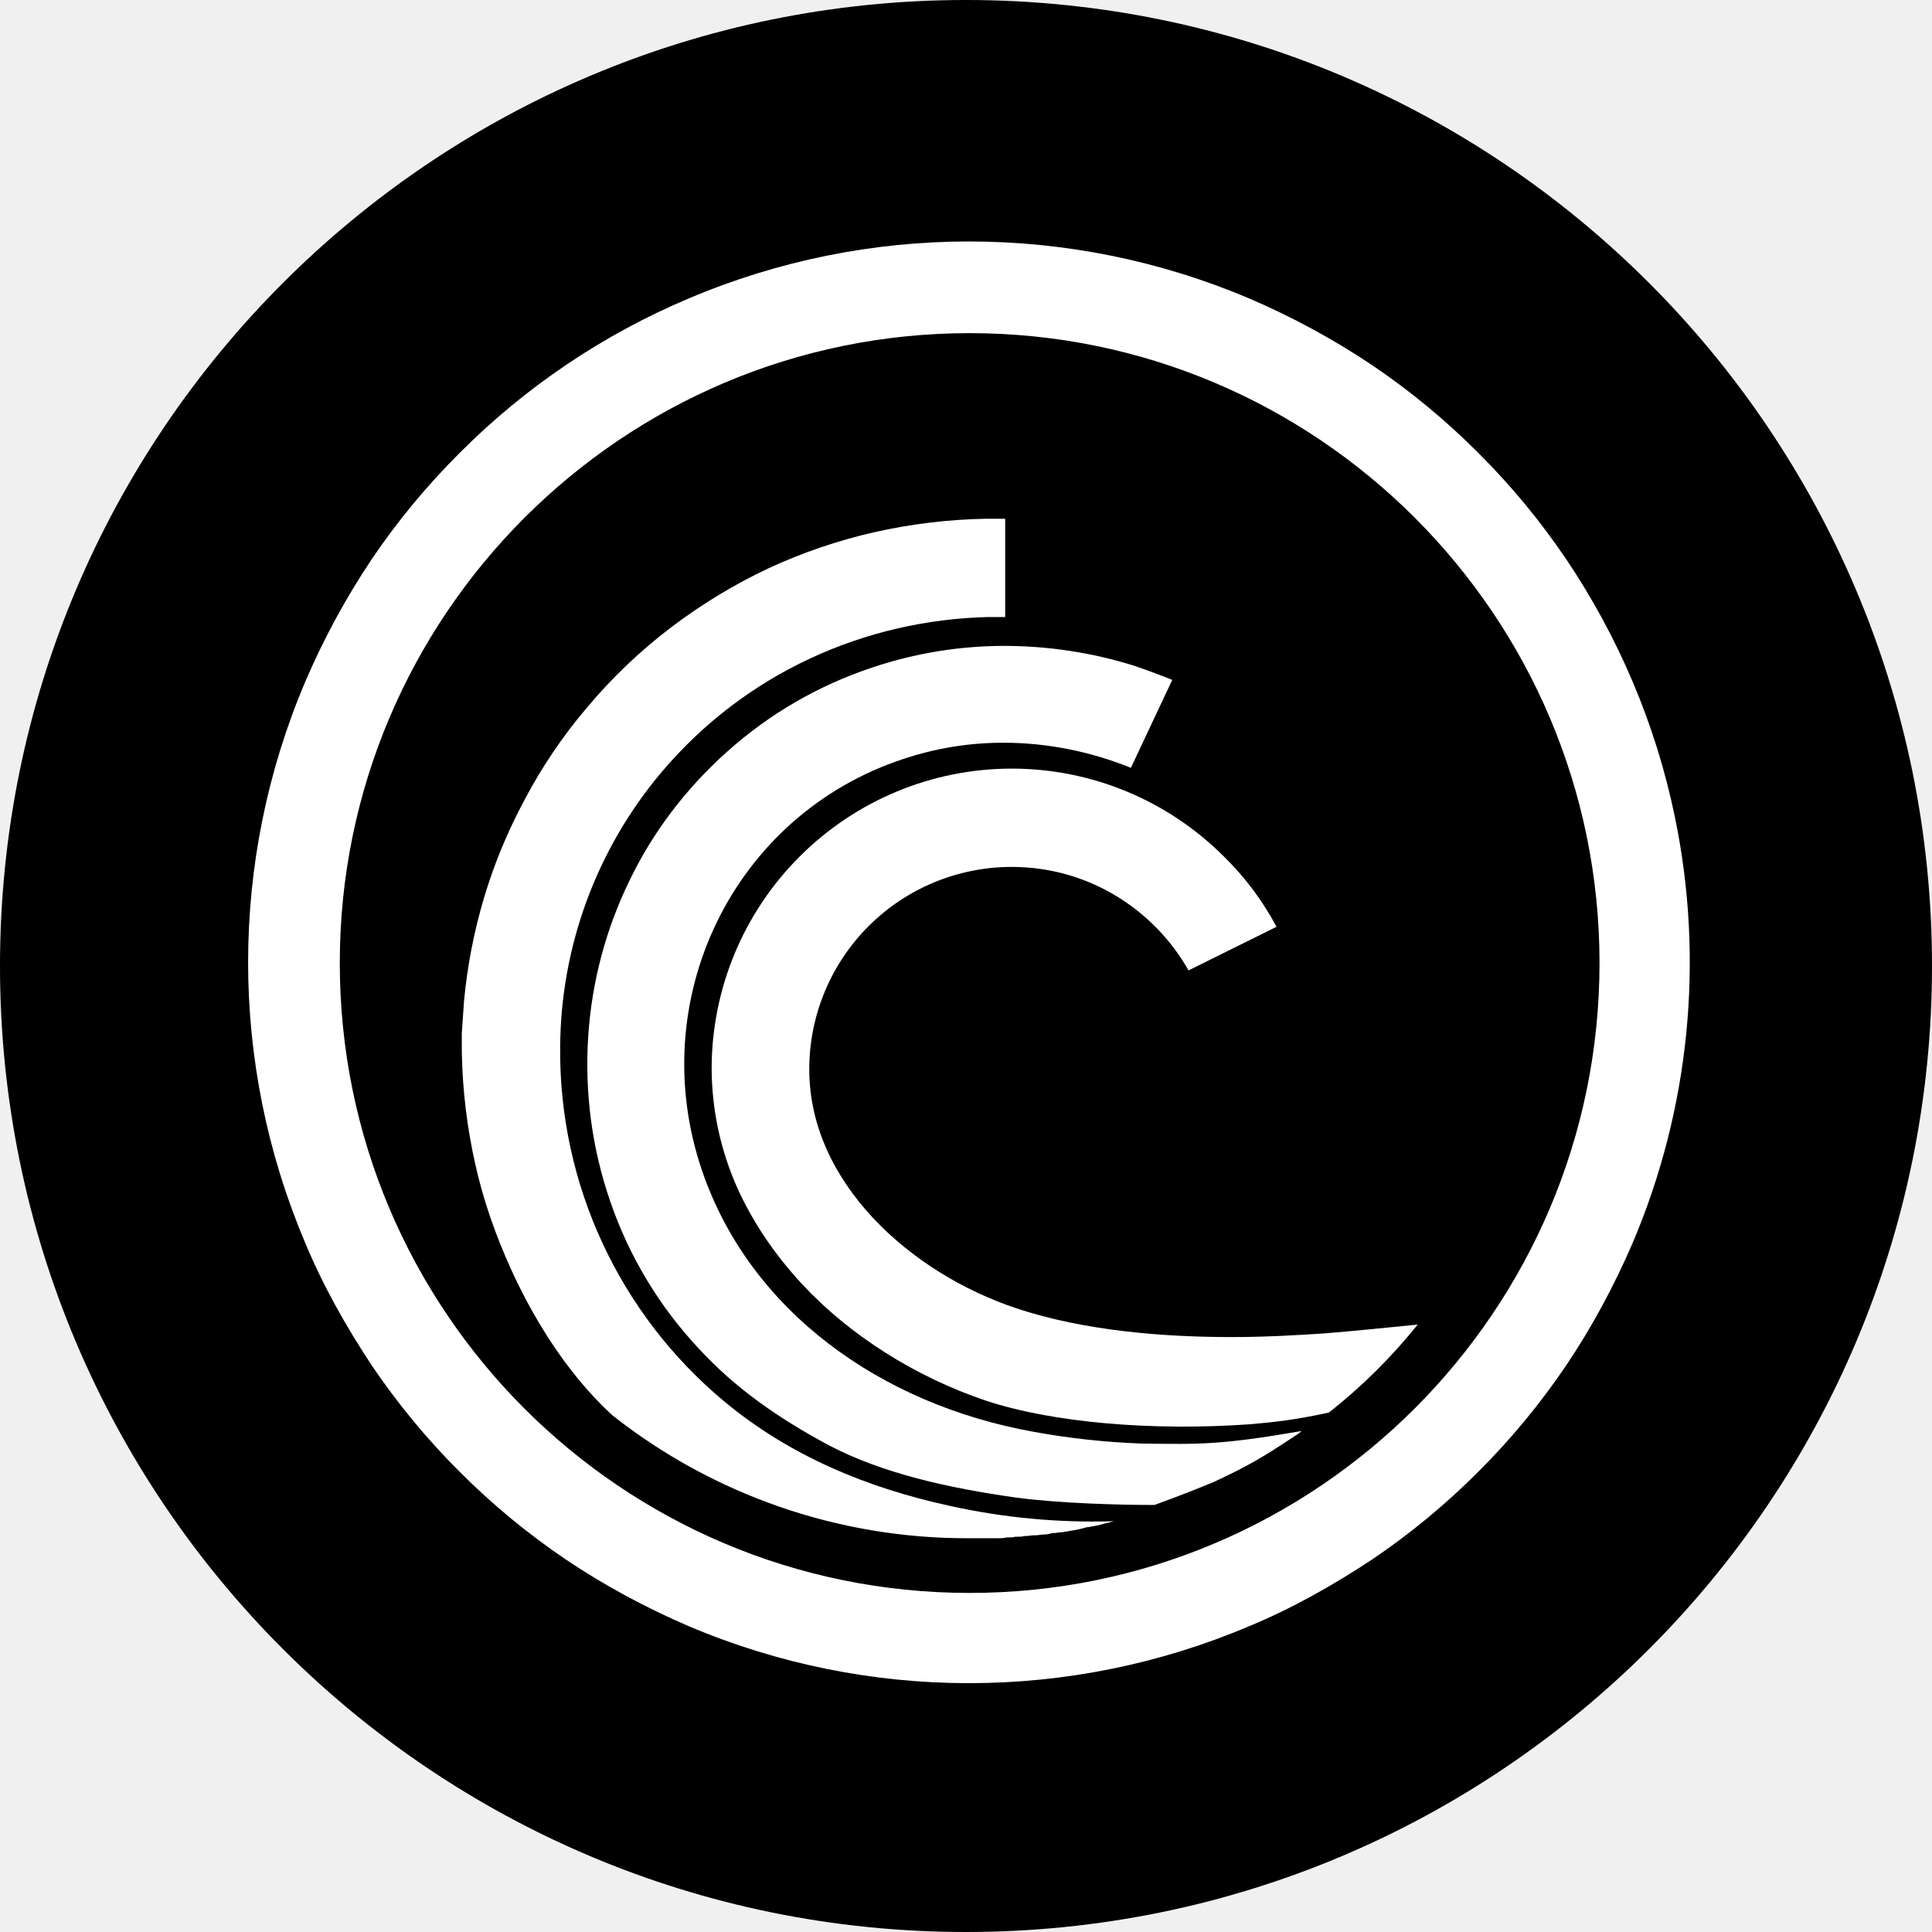
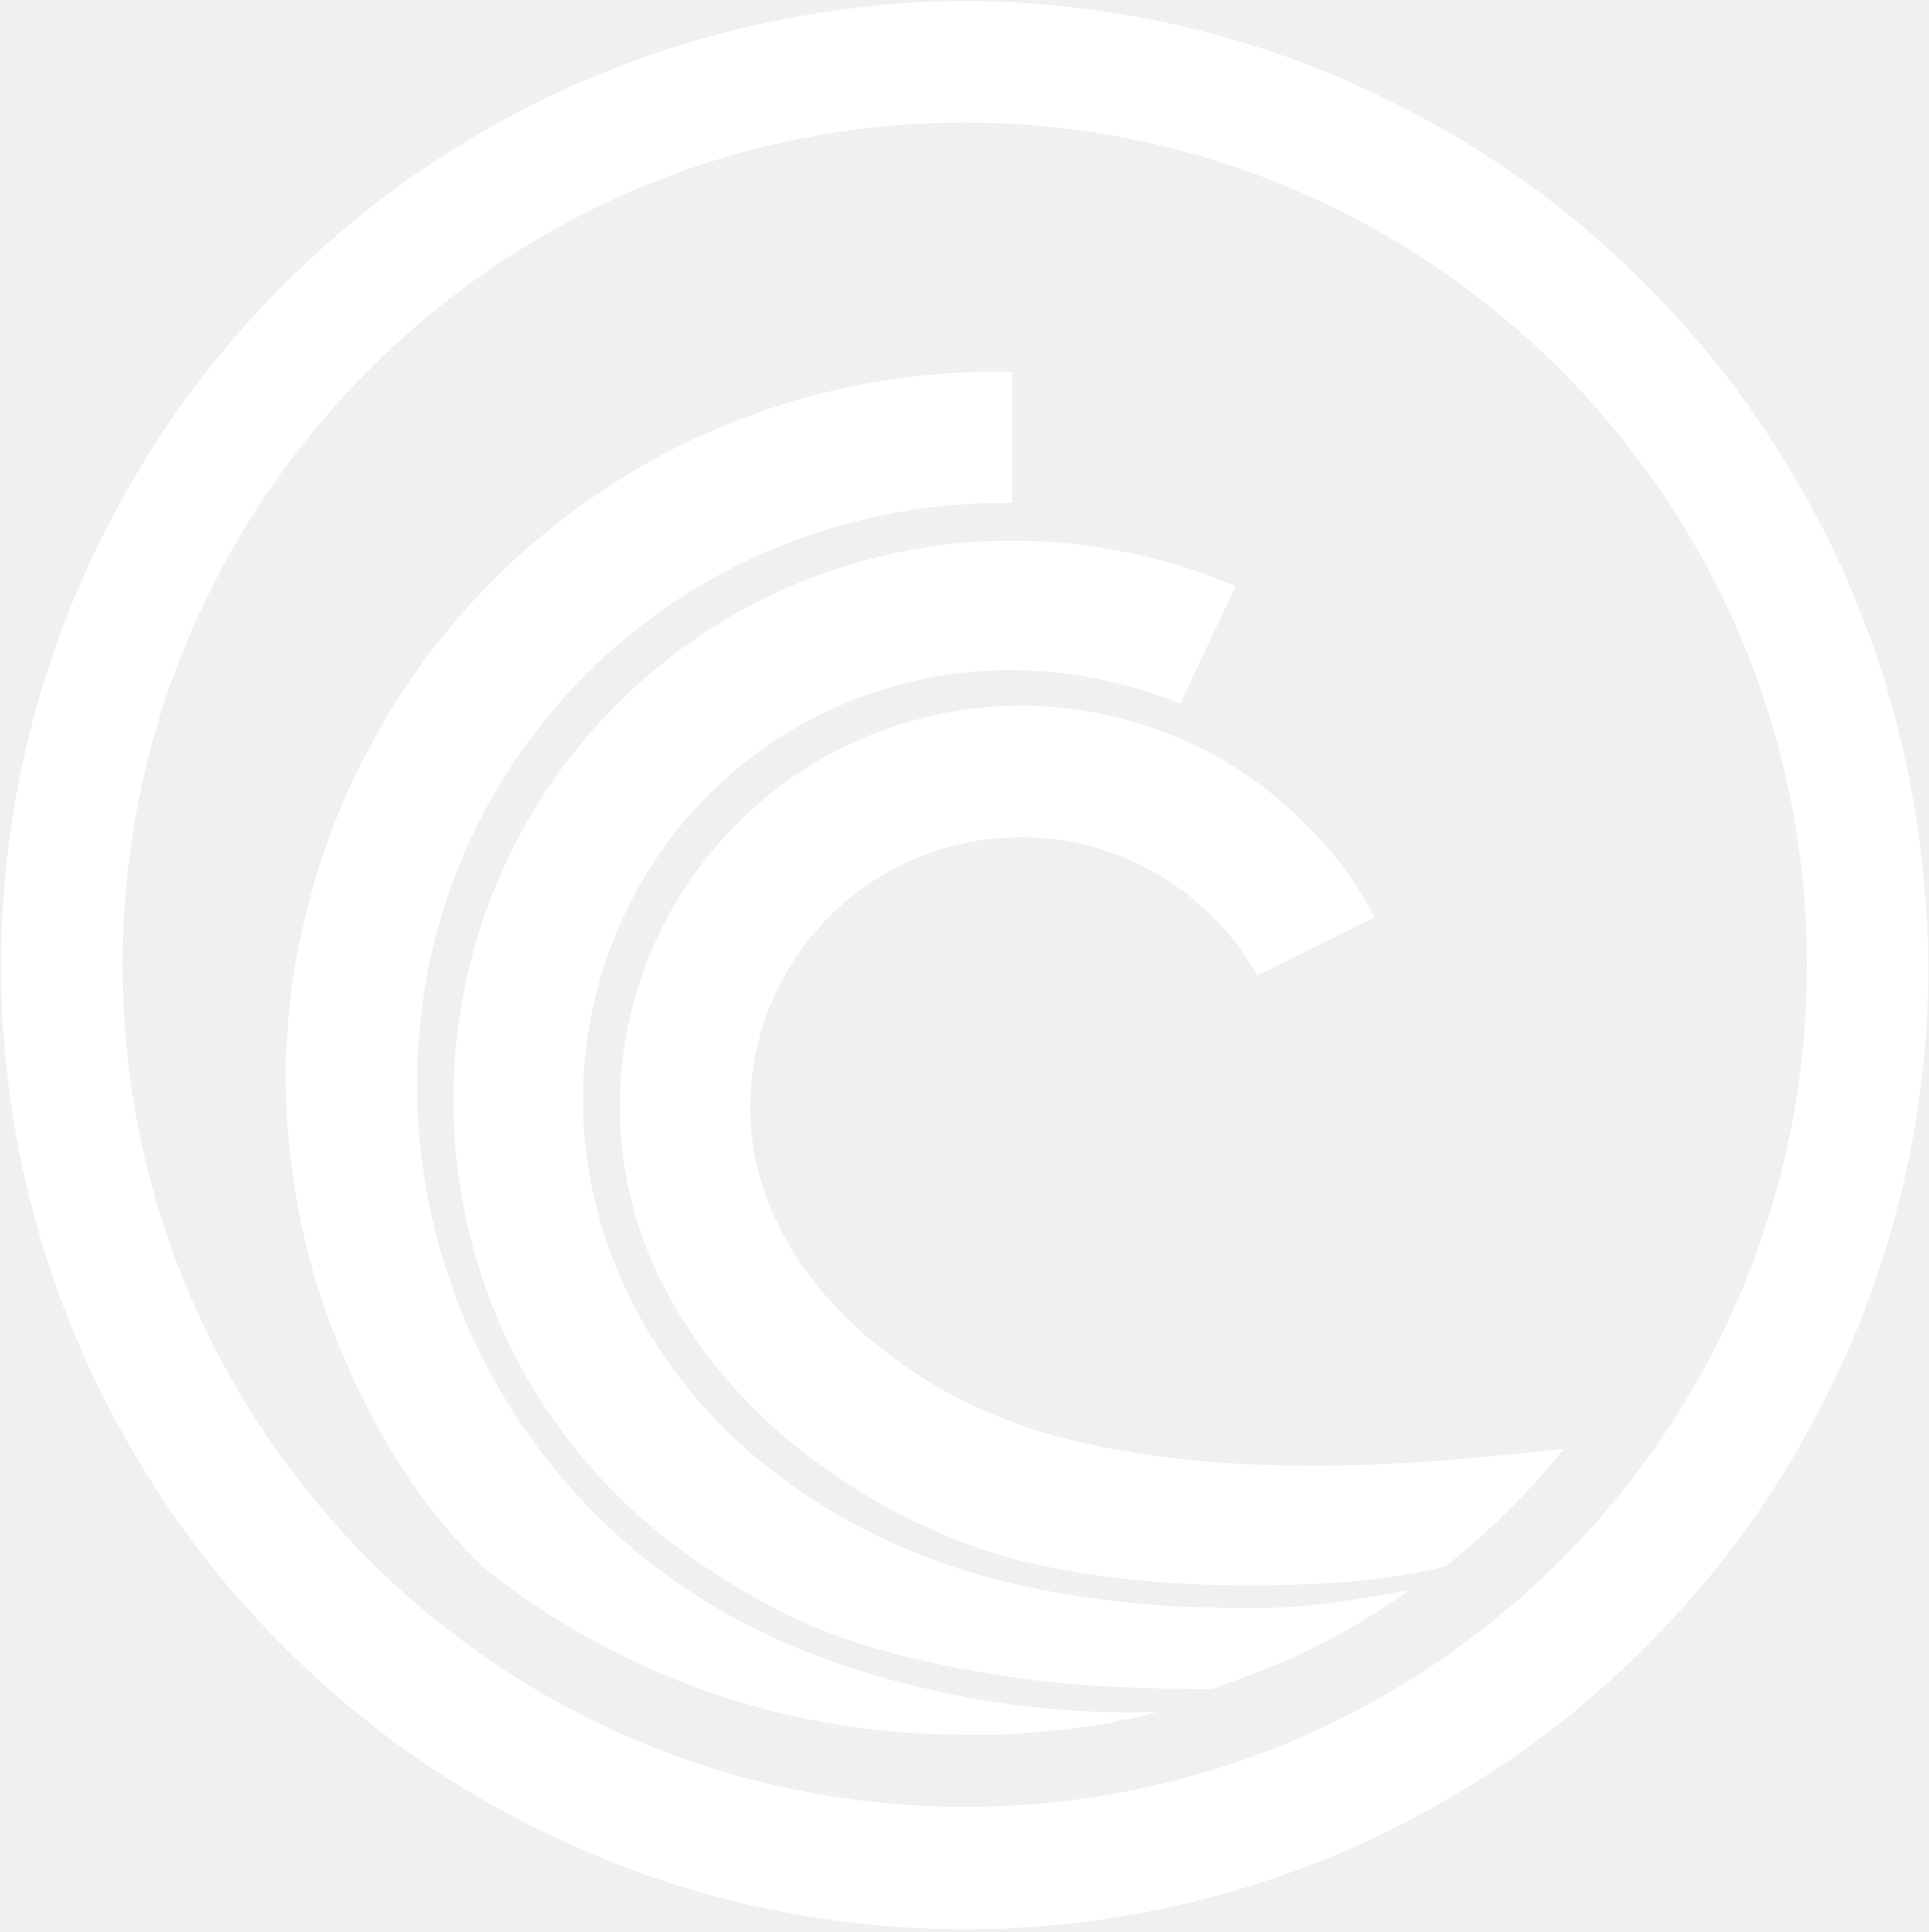
- <svg xmlns="http://www.w3.org/2000/svg" width="32" height="32" viewBox="0 0 32 32">
-   <g fill="none">
-     <circle cx="16" cy="16" r="16" fill="#000" />
-     <g fill="#FFF">
-       <path d="M27.743 13.539a11.886 11.886 0 0 0-.698-2.241 12.102 12.102 0 0 0-1.102-2.033 11.864 11.864 0 0 0-1.457-1.763 11.864 11.864 0 0 0-1.764-1.457 12.518 12.518 0 0 0-2.032-1.102 11.886 11.886 0 0 0-9.282 0 11.864 11.864 0 0 0-3.796 2.56 11.864 11.864 0 0 0-1.457 1.762 12.518 12.518 0 0 0-1.102 2.033 11.886 11.886 0 0 0 0 9.282c.294.71.674 1.383 1.102 2.032a11.88 11.88 0 0 0 1.457 1.764 11.864 11.864 0 0 0 1.764 1.457c.636.428 1.322.796 2.032 1.102a11.886 11.886 0 0 0 9.282 0c.71-.294 1.383-.674 2.032-1.102a11.864 11.864 0 0 0 1.764-1.457 11.864 11.864 0 0 0 1.457-1.764c.428-.636.796-1.322 1.102-2.032a11.886 11.886 0 0 0 .698-7.041zM16.06 26.384c-5.767 0-10.432-4.678-10.432-10.433S10.306 5.518 16.06 5.518c5.755 0 10.433 4.678 10.433 10.433S21.816 26.384 16.06 26.384z" />
-       <path d="M16.245 25.478h.282c.049 0 .097 0 .146-.013h.013c.049 0 .085 0 .134-.012h.037c.037 0 .074 0 .11-.012h.037c.037 0 .074-.012.123-.012h.024c.049 0 .098-.013.147-.013.049 0 .086-.012.135-.024h.024c.037 0 .074-.012.11-.012h.025c.049-.013.086-.013.135-.025.097-.012.195-.037.281-.061h.025c.036-.012.085-.012.122-.025h.012c.098-.024.184-.049.282-.073a10.948 10.948 0 0 1-2.73-.257c-1.348-.294-2.633-.82-3.723-1.727a7.544 7.544 0 0 1-2.718-5.865 7.127 7.127 0 0 1 1.677-4.555c1.396-1.653 3.38-2.523 5.412-2.572h.282V8.592h-.318a9.186 9.186 0 0 0-1.837.22 8.83 8.83 0 0 0-1.763.6c-.576.27-1.115.6-1.617.98a8.618 8.618 0 0 0-1.408 1.347 8.333 8.333 0 0 0-1.016 1.506 8.61 8.61 0 0 0-.674 1.628 8.9 8.9 0 0 0-.33 1.703l-.037.538v.318c.012.625.086 1.237.22 1.837.135.613.343 1.2.6 1.764.307.673.858 1.665 1.678 2.412a9.47 9.47 0 0 0 5.877 2.033h.221z" />
-       <path d="M18.914 23.91a12.454 12.454 0 0 1-1.8-.196c-2.522-.453-4.69-1.996-5.485-4.322-.968-2.829.514-5.89 3.33-6.82a5.21 5.21 0 0 1 1.665-.27c.723 0 1.445.147 2.107.416l.685-1.457a13.136 13.136 0 0 0-.624-.232 7.213 7.213 0 0 0-2.168-.331 6.87 6.87 0 0 0-2.167.355 6.81 6.81 0 0 0-2.412 1.396 7.02 7.02 0 0 0-.918.992 6.66 6.66 0 0 0-.698 1.139 6.904 6.904 0 0 0-.686 2.584c-.061.93.061 1.86.367 2.742a6.77 6.77 0 0 0 1.47 2.437c.6.649 1.298 1.139 2.142 1.592.882.465 1.972.71 3.11.87.735.097 1.715.122 2.29.122.502-.184.71-.27.98-.38.233-.11.465-.22.698-.355.233-.135.27-.16.661-.416a.68.68 0 0 0 .098-.074c-1.347.233-1.69.22-2.645.208z" />
-       <path d="M21.927 22.086c-.38.024-.919.06-1.531.06-1.09 0-2.425-.097-3.563-.477-1.764-.587-3.429-2.093-3.429-3.955a3.352 3.352 0 0 1 3.355-3.355c1.261 0 2.351.698 2.927 1.714l1.457-.722a4.734 4.734 0 0 0-.87-1.163 4.966 4.966 0 0 0-7.029 0 4.966 4.966 0 0 0-1.457 3.514 4.9 4.9 0 0 0 .43 1.984c.256.563.612 1.09 1.065 1.58.796.856 1.885 1.542 3.049 1.934 1.114.367 2.755.502 4.347.392.44-.037.771-.074 1.334-.196a9.188 9.188 0 0 0 1.47-1.457c-.38.037-1.078.11-1.555.147z" />
-     </g>
-   </g>
+ <svg xmlns="http://www.w3.org/2000/svg" width="587" height="588" viewBox="0 0 587 588" fill="none">
+   <path d="M580.585 234.641C576.674 215.689 570.959 197.339 563.438 179.59C556.219 162.143 546.893 145.597 536.364 129.654C525.836 114.011 513.803 99.572 500.567 86.336C487.331 73.1 472.891 61.067 457.248 50.538C441.606 40.009 424.76 30.985 407.312 23.464C389.564 15.944 371.214 10.228 352.262 6.317C333.009 2.407 313.155 0.301 293.301 0.301C273.447 0.301 253.893 2.707 234.641 6.618C215.689 10.529 197.339 16.244 179.59 23.765C162.143 30.985 145.597 40.31 129.654 50.839C114.011 61.367 99.572 73.4 86.336 86.636C73.1 99.873 61.067 114.312 50.538 129.955C40.009 145.597 30.985 162.443 23.464 179.891C15.944 197.64 10.228 215.99 6.317 234.941C2.407 254.194 0.301 274.048 0.301 293.902C0.301 313.757 2.407 333.611 6.317 352.863C10.228 371.815 15.944 390.165 23.464 407.914C30.684 425.361 40.009 441.907 50.538 457.85C61.067 473.493 73.1 487.932 86.336 501.168C99.572 514.404 114.011 526.437 129.654 536.966C145.297 547.495 162.143 556.519 179.59 564.04C197.339 571.561 215.689 577.276 234.641 581.187C253.893 585.098 273.747 587.203 293.602 587.203C313.456 587.203 333.31 585.098 352.563 581.187C371.514 577.276 389.864 571.561 407.613 564.04C425.061 556.82 441.606 547.495 457.549 536.966C473.192 526.437 487.631 514.404 500.868 501.168C514.104 487.932 526.137 473.493 536.665 457.85C547.194 442.207 556.219 425.361 563.739 407.914C571.26 390.165 576.975 371.815 580.886 352.863C584.797 333.611 586.902 313.757 586.902 293.902C586.602 273.747 584.496 253.893 580.585 234.641ZM293.602 549.901C151.915 549.901 37.302 434.988 37.302 293.602C37.302 152.216 152.216 37.302 293.602 37.302C434.988 37.302 549.901 152.216 549.901 293.602C549.901 435.288 435.288 549.901 293.602 549.901Z" fill="white" />
+   <path d="M298.114 527.942H305.033C306.236 527.942 307.44 527.942 308.643 527.641H308.944C310.147 527.641 311.049 527.641 312.253 527.34H313.155C314.058 527.34 314.96 527.34 315.863 527.04H316.765C317.667 527.04 318.57 526.739 319.773 526.739H320.375C321.578 526.739 322.781 526.438 323.985 526.438C325.188 526.438 326.09 526.137 327.294 525.836H327.895C328.798 525.836 329.7 525.535 330.603 525.535H331.204C332.408 525.235 333.31 525.235 334.513 524.934C336.92 524.633 339.327 524.031 341.432 523.43H342.034C342.936 523.129 344.14 523.129 345.042 522.828H345.343C347.75 522.226 349.855 521.625 352.262 521.023C323.383 521.926 299.919 518.015 285.179 514.706C252.088 507.486 220.502 494.551 193.729 472.29C149.208 434.988 126.345 381.442 126.947 328.197C127.248 288.488 140.785 248.78 168.159 216.291C202.453 175.68 251.186 154.322 301.122 153.119H308.041V113.109H300.22C284.878 113.41 269.837 115.215 255.097 118.524C240.056 121.833 225.616 126.947 211.778 133.264C197.64 139.882 184.404 148.005 172.07 157.33C159.435 166.956 147.703 178.087 137.475 190.42C127.849 201.852 119.426 214.185 112.507 227.421C105.588 240.056 100.174 253.593 95.962 267.431C92.052 280.968 89.043 295.106 87.84 309.245C87.539 313.757 87.238 317.969 86.938 322.481V330.302C87.238 345.644 89.043 360.685 92.352 375.426C95.661 390.467 100.775 404.906 107.093 418.744C114.613 435.289 128.15 459.656 148.305 478.006C188.013 509.291 238.251 527.942 292.699 527.942H298.114Z" fill="white" />
+   <path d="M363.693 489.135C349.855 488.834 332.709 486.729 319.472 484.322C257.503 473.192 204.258 435.288 184.704 378.132C160.94 308.642 197.339 233.437 266.528 210.575C280.065 206.062 293.602 203.956 307.44 203.956C325.188 203.956 342.936 207.566 359.181 214.184L376.027 178.387C370.913 176.281 365.799 174.476 360.685 172.671C343.538 167.256 325.489 164.549 307.44 164.549C289.39 164.549 271.341 167.557 254.194 173.273C232.234 180.492 212.079 192.224 194.932 207.566C186.81 214.786 178.989 223.209 172.371 231.933C165.753 240.657 160.037 249.982 155.224 259.909C150.411 269.836 146.5 280.064 143.793 290.593C141.085 301.122 138.98 312.252 138.378 323.383C136.874 346.245 139.882 369.107 147.403 390.766C154.923 412.726 166.956 432.882 183.501 450.63C198.241 466.573 215.388 478.606 236.145 489.737C257.804 501.168 284.577 507.184 312.554 511.095C330.603 513.502 354.669 514.103 368.807 514.103C381.141 509.591 386.255 507.485 392.873 504.778C398.588 502.07 404.304 499.363 410.02 496.054C415.735 492.745 416.638 492.143 426.264 485.826C427.166 485.224 428.069 484.623 428.671 484.021C395.58 490.038 387.157 489.737 363.693 489.135Z" fill="white" />
+   <path d="M437.695 444.615C428.37 445.216 415.134 446.119 400.093 446.119C373.32 446.119 340.53 443.712 312.554 434.387C269.235 419.947 228.324 382.946 228.324 337.221C228.324 291.497 265.325 254.796 310.749 254.796C341.733 254.796 368.506 271.943 382.645 296.911L418.443 279.163C412.727 268.634 405.808 259.008 397.084 250.585C385.954 239.454 372.718 230.43 358.278 224.413C343.237 218.096 327.294 214.787 310.749 214.787C294.204 214.787 278.26 218.096 263.219 224.413C248.78 230.43 235.543 239.454 224.413 250.585C213.283 261.715 204.258 274.951 198.242 289.391C191.924 304.432 188.615 320.375 188.615 336.921C188.615 353.466 192.225 370.011 199.144 385.654C205.461 399.491 214.185 412.427 225.315 424.46C244.869 445.517 271.642 462.363 300.22 471.989C327.595 481.014 367.905 484.323 407.012 481.616C417.841 481.014 425.963 479.811 439.801 476.803C453.037 466.274 465.371 454.241 475.9 441.005C466.875 441.907 449.728 443.712 437.695 444.615Z" fill="white" />
</svg>
